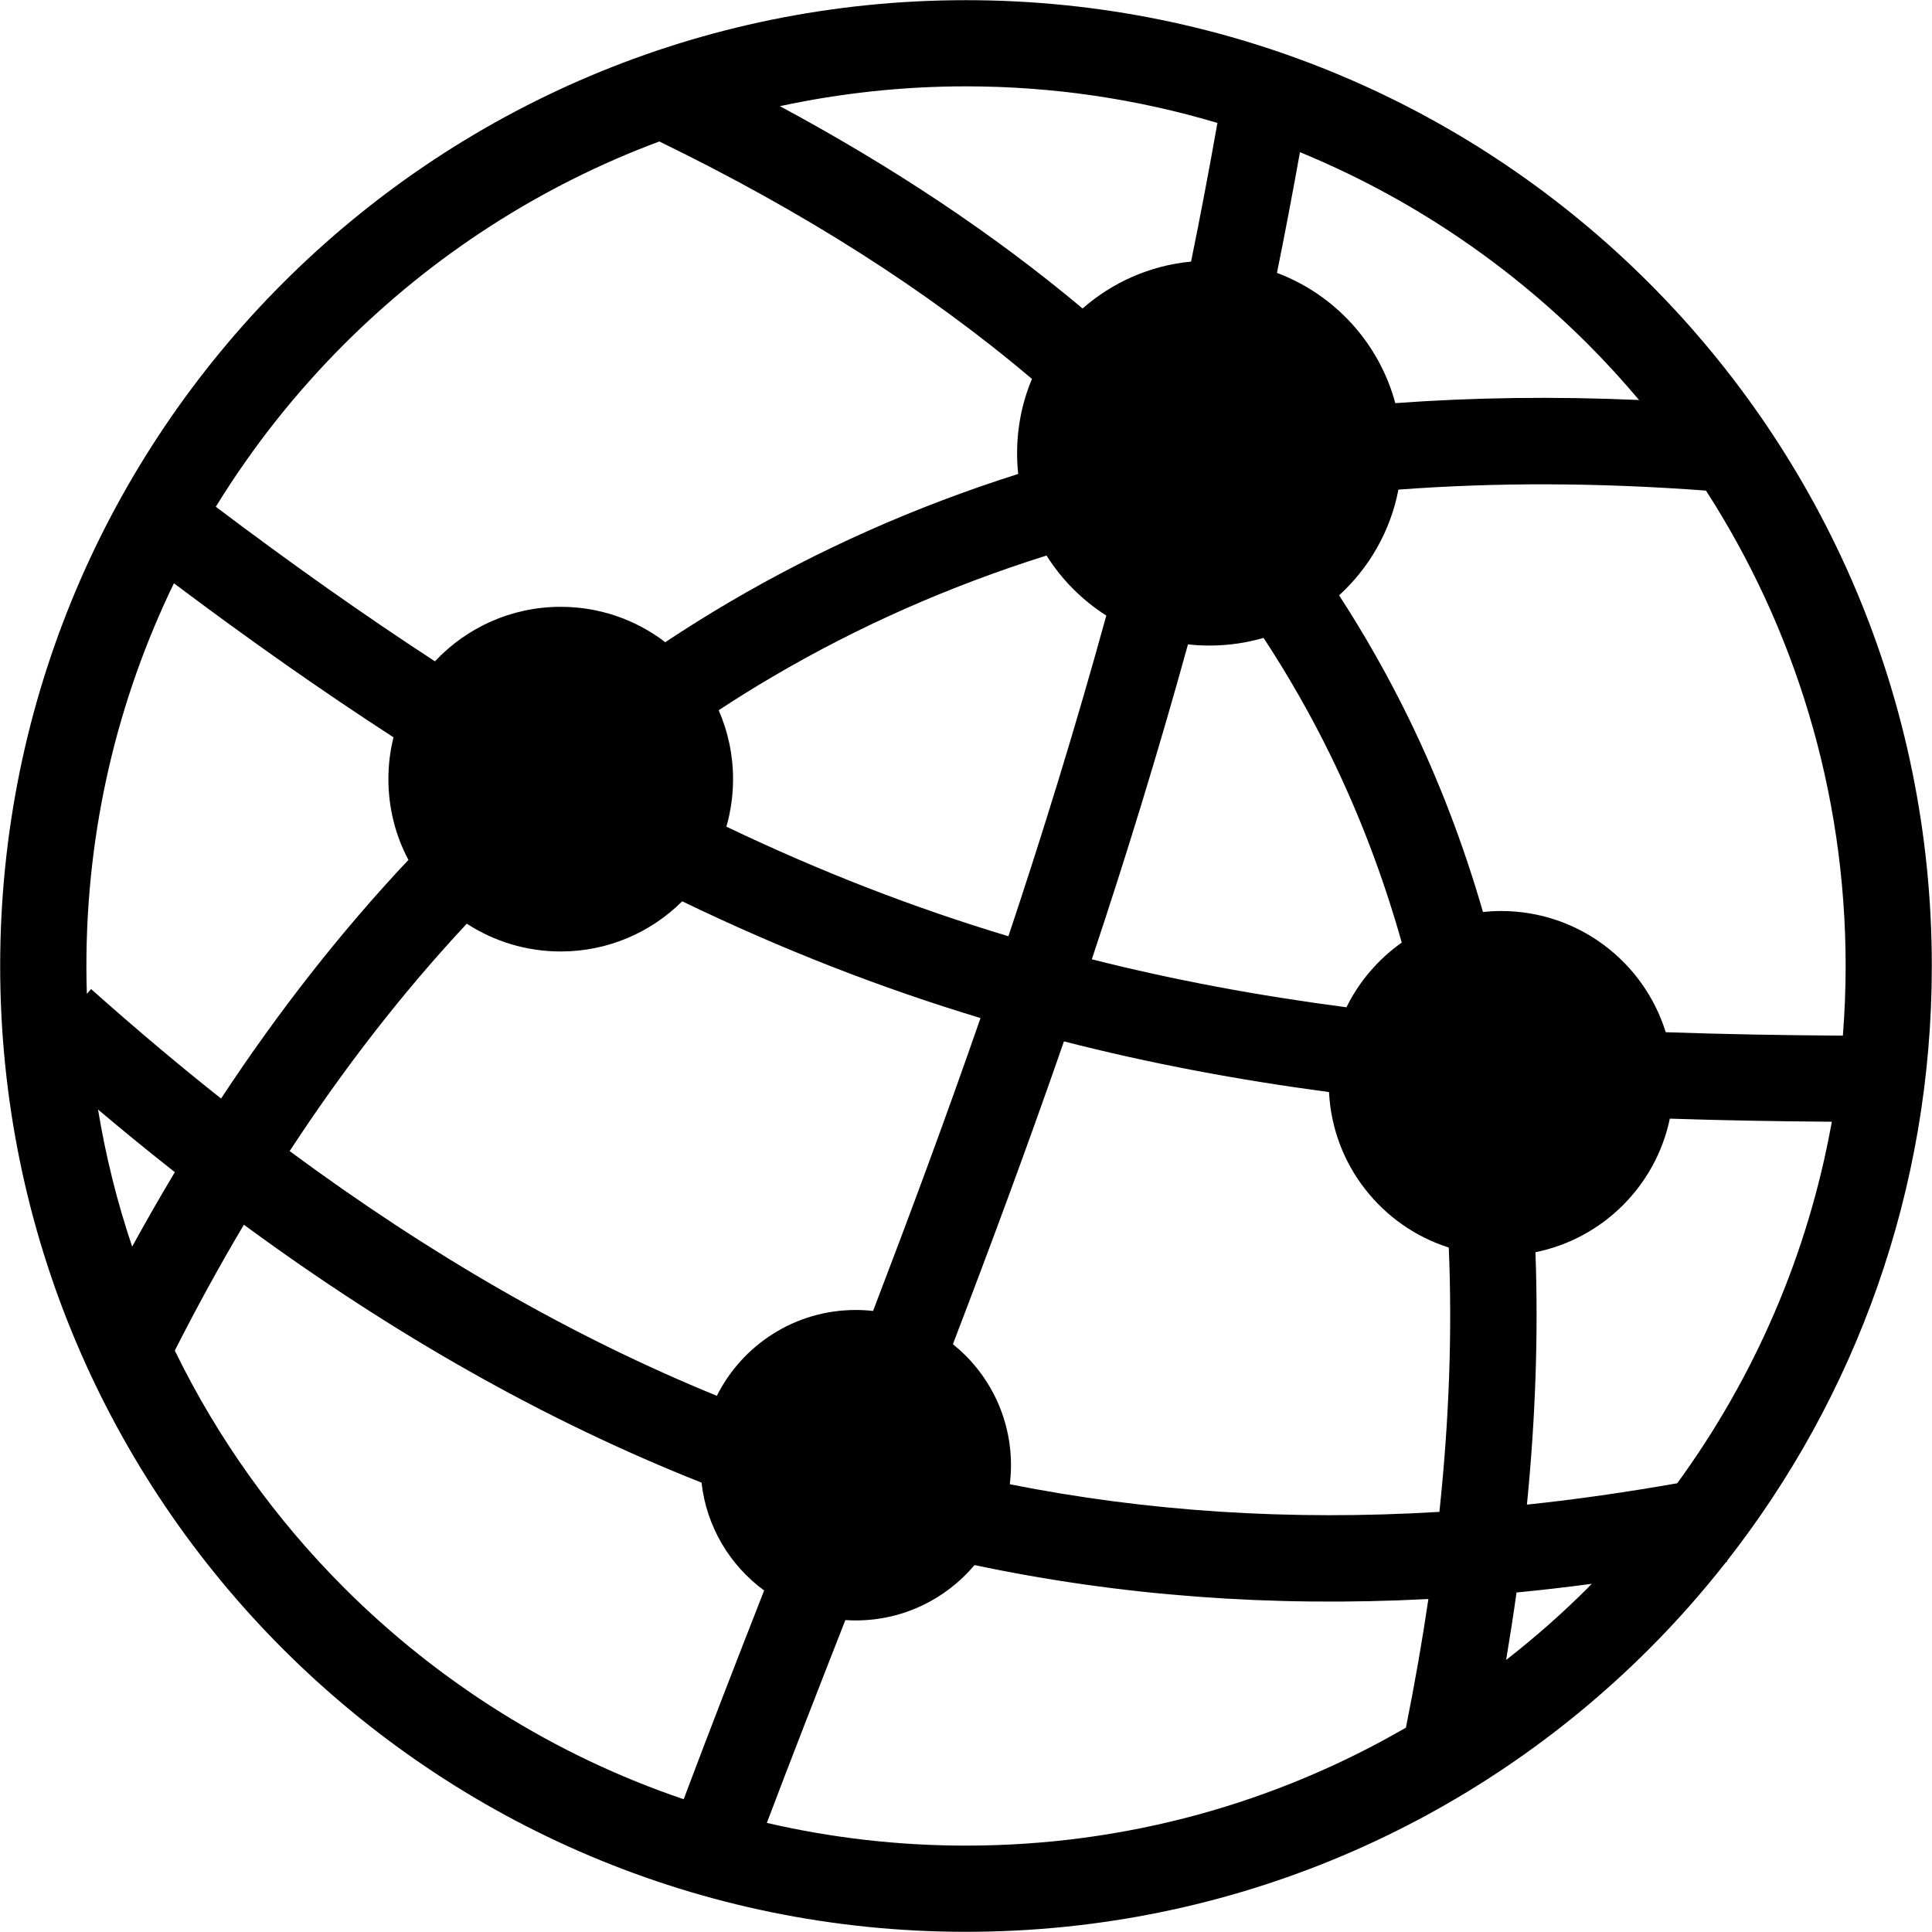
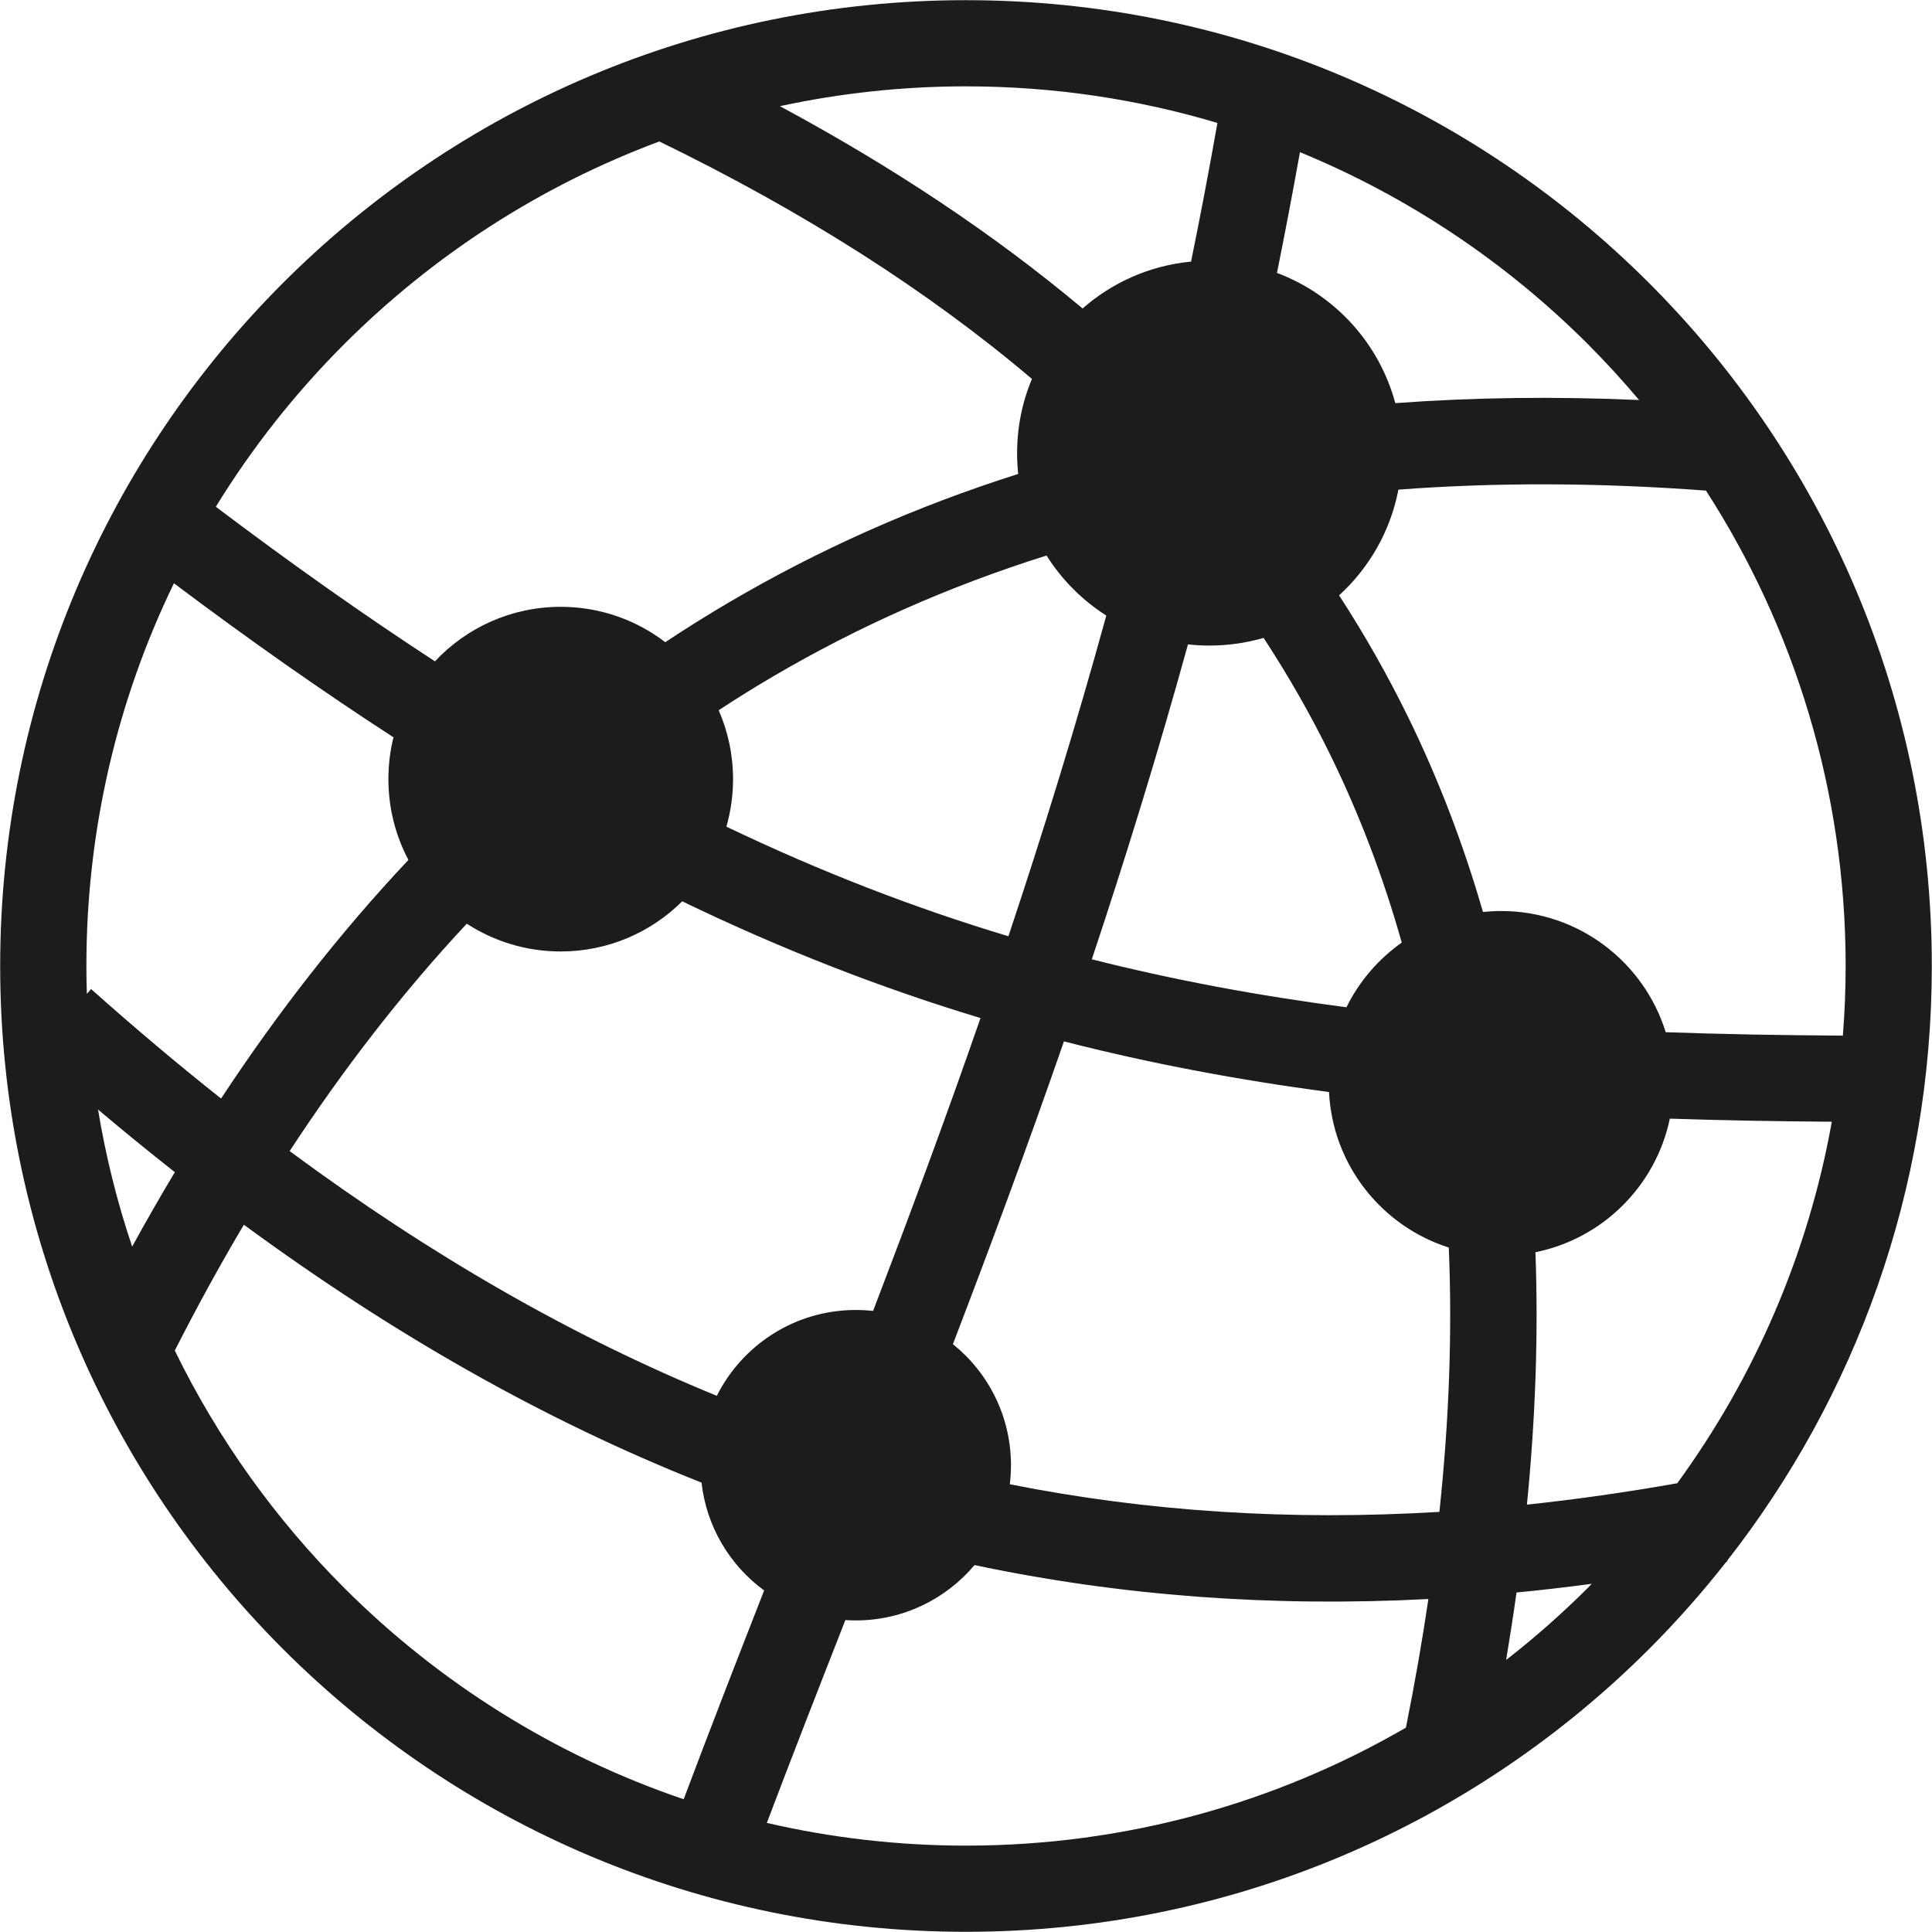
<svg xmlns="http://www.w3.org/2000/svg" version="1.1" id="Layer_1" x="0px" y="0px" width="24px" height="24px" viewBox="0 0 122.88 122.88" enable-background="new 0 0 122.88 122.88" xml:space="preserve">
  <g>
-     <path d="M5.794,62.906c2.755,2.456,5.508,4.778,8.266,6.964c3.64-5.528,7.606-10.597,11.917-15.178 c-0.814-1.533-1.274-3.284-1.274-5.139c0-0.916,0.111-1.805,0.324-2.658c-4.504-2.918-9.139-6.172-13.965-9.798 c-3.569,7.36-5.567,15.617-5.567,24.341h0.012l0,0v0.003H5.494c0,0.592,0.012,1.182,0.03,1.769L5.794,62.906L5.794,62.906z M13.726,32.231c4.831,3.644,9.454,6.91,13.938,9.831c2-2.134,4.846-3.467,7.999-3.467c2.501,0,4.805,0.839,6.65,2.25 c1.32-0.875,2.667-1.719,4.037-2.524c5.708-3.356,11.833-6.093,18.41-8.177c-0.048-0.436-0.07-0.878-0.07-1.322 c0-1.674,0.335-3.27,0.945-4.721c-6.681-5.661-14.593-10.674-23.7-15.103c-7.599,2.83-14.416,7.264-20.044,12.892 C18.783,24.995,16.039,28.467,13.726,32.231L13.726,32.231z M49.604,6.753c7.202,3.876,13.627,8.15,19.251,12.867 c1.88-1.648,4.27-2.732,6.9-2.982c0.59-2.889,1.147-5.826,1.676-8.819c-5.068-1.511-10.434-2.327-15.989-2.327v0.012l0,0h-0.005 V5.492C57.377,5.492,53.42,5.93,49.604,6.753L49.604,6.753z M82.68,9.679c-0.465,2.599-0.952,5.159-1.462,7.678 c3.667,1.376,6.499,4.46,7.526,8.284c4.964-0.365,10.127-0.436,15.504-0.2c-1.036-1.229-2.12-2.417-3.256-3.554 C95.794,16.692,89.583,12.516,82.68,9.679L82.68,9.679z M108.505,31.204c-6.871-0.515-13.387-0.528-19.562-0.063 c-0.506,2.642-1.864,4.982-3.773,6.724c1.624,2.503,3.096,5.097,4.411,7.785c1.916,3.921,3.494,8.039,4.739,12.354 c0.379-0.039,0.764-0.061,1.156-0.061c4.919,0,9.082,3.24,10.468,7.708c3.626,0.127,7.375,0.194,11.267,0.218 c0.115-1.463,0.177-2.938,0.177-4.427h-0.012v-0.003v-0.002h0.012C117.385,50.302,114.124,39.925,108.505,31.204L108.505,31.204z M116.508,71.345c-3.545-0.025-6.974-0.087-10.303-0.197c-0.889,4.27-4.266,7.631-8.547,8.497 c0.188,5.117,0.012,10.467-0.542,16.053c3.139-0.331,6.322-0.787,9.561-1.36C111.56,87.64,114.99,79.823,116.508,71.345 L116.508,71.345z M109.836,99.284l0.012,0.057l-0.066,0.012c-1.521,1.941-3.156,3.787-4.9,5.531 c-11.109,11.109-26.469,17.982-43.438,17.984v0.012h-0.002h-0.003v-0.012c-16.969,0-32.328-6.875-43.442-17.987 C6.887,93.77,0.013,78.41,0.011,61.441H0v-0.003l0,0h0.011c0-16.971,6.876-32.33,17.988-43.442S44.467,0.011,61.437,0.011V0h0.005 l0,0v0.011c16.971,0,32.33,6.874,43.441,17.988c11.112,11.109,17.985,26.468,17.985,43.438h0.012v0.002v0.003h-0.012 C122.868,75.721,118,88.857,109.836,99.284L109.836,99.284z M101.239,100.735c-1.608,0.214-3.202,0.399-4.785,0.552 c-0.197,1.415-0.419,2.844-0.66,4.29c1.826-1.422,3.563-2.952,5.198-4.587L101.239,100.735L101.239,100.735z M89.42,109.882 c0.56-2.785,1.036-5.511,1.429-8.18c-10.021,0.521-19.598-0.202-28.866-2.159c-1.812,2.149-4.521,3.52-7.551,3.52 c-0.225,0-0.447-0.009-0.665-0.022c-1.749,4.461-3.442,8.801-4.994,12.9c4.07,0.943,8.312,1.445,12.665,1.445v-0.012h0.003h0.002 v0.012C71.632,117.386,81.188,114.653,89.42,109.882L89.42,109.882z M43.483,114.436c1.699-4.516,3.395-8.876,5.118-13.278 c-2.17-1.589-3.667-4.045-3.982-6.859c-9.941-3.939-19.579-9.404-29.108-16.404c-1.528,2.574-2.991,5.242-4.393,8.005 c2.739,5.619,6.397,10.717,10.772,15.092C27.899,106.999,35.263,111.648,43.483,114.436L43.483,114.436z M8.406,79.288 c0.882-1.61,1.787-3.188,2.714-4.735c-1.63-1.283-3.259-2.612-4.885-3.984C6.728,73.56,7.458,76.477,8.406,79.288L8.406,79.288z M45.71,45.173c0.587,1.342,0.914,2.823,0.914,4.381c0,1.048-0.149,2.063-0.424,3.023c6.021,2.88,11.939,5.166,17.937,6.971 c2.18-6.527,4.275-13.305,6.226-20.396c-1.533-0.976-2.833-2.282-3.801-3.819c-6.245,1.964-12.046,4.547-17.439,7.717 C47.969,43.728,46.828,44.438,45.71,45.173L45.71,45.173z M43.39,57.325c-1.981,1.973-4.712,3.191-7.728,3.191 c-2.202,0-4.254-0.651-5.974-1.767c-4.07,4.359-7.816,9.191-11.266,14.463c8.935,6.604,17.935,11.79,27.171,15.565 c1.622-3.236,4.971-5.459,8.837-5.459c0.372,0,0.737,0.021,1.1,0.062c2.297-6.002,4.599-12.19,6.833-18.629 C56.01,62.831,49.751,60.396,43.39,57.325L43.39,57.325z M80.367,40.572c-1.091,0.317-2.245,0.487-3.44,0.487 c-0.462,0-0.92-0.023-1.369-0.075c-1.923,6.962-3.978,13.62-6.116,20.03c5.25,1.327,10.606,2.32,16.195,3.051 c0.813-1.649,2.027-3.062,3.518-4.114c-1.175-4.168-2.683-8.13-4.52-11.89C83.369,45.472,81.945,42.979,80.367,40.572 L80.367,40.572z M92.146,79.347c-4.257-1.355-7.386-5.24-7.617-9.889c-5.808-0.773-11.386-1.821-16.86-3.223 c-2.309,6.662-4.688,13.06-7.062,19.257c2.252,1.81,3.694,4.588,3.694,7.699c0,0.41-0.027,0.813-0.075,1.211 c8.756,1.741,17.821,2.329,27.323,1.757C92.175,90.272,92.37,84.671,92.146,79.347L92.146,79.347z" />
+     <path fill="rgb(28, 28, 28)" d="M5.794,62.906c2.755,2.456,5.508,4.778,8.266,6.964c3.64-5.528,7.606-10.597,11.917-15.178 c-0.814-1.533-1.274-3.284-1.274-5.139c0-0.916,0.111-1.805,0.324-2.658c-4.504-2.918-9.139-6.172-13.965-9.798 c-3.569,7.36-5.567,15.617-5.567,24.341h0.012l0,0v0.003H5.494c0,0.592,0.012,1.182,0.03,1.769L5.794,62.906L5.794,62.906z M13.726,32.231c4.831,3.644,9.454,6.91,13.938,9.831c2-2.134,4.846-3.467,7.999-3.467c2.501,0,4.805,0.839,6.65,2.25 c1.32-0.875,2.667-1.719,4.037-2.524c5.708-3.356,11.833-6.093,18.41-8.177c-0.048-0.436-0.07-0.878-0.07-1.322 c0-1.674,0.335-3.27,0.945-4.721c-6.681-5.661-14.593-10.674-23.7-15.103c-7.599,2.83-14.416,7.264-20.044,12.892 C18.783,24.995,16.039,28.467,13.726,32.231L13.726,32.231z M49.604,6.753c7.202,3.876,13.627,8.15,19.251,12.867 c1.88-1.648,4.27-2.732,6.9-2.982c0.59-2.889,1.147-5.826,1.676-8.819c-5.068-1.511-10.434-2.327-15.989-2.327v0.012l0,0h-0.005 V5.492C57.377,5.492,53.42,5.93,49.604,6.753L49.604,6.753z M82.68,9.679c-0.465,2.599-0.952,5.159-1.462,7.678 c3.667,1.376,6.499,4.46,7.526,8.284c4.964-0.365,10.127-0.436,15.504-0.2c-1.036-1.229-2.12-2.417-3.256-3.554 C95.794,16.692,89.583,12.516,82.68,9.679L82.68,9.679z M108.505,31.204c-6.871-0.515-13.387-0.528-19.562-0.063 c-0.506,2.642-1.864,4.982-3.773,6.724c1.624,2.503,3.096,5.097,4.411,7.785c1.916,3.921,3.494,8.039,4.739,12.354 c0.379-0.039,0.764-0.061,1.156-0.061c4.919,0,9.082,3.24,10.468,7.708c3.626,0.127,7.375,0.194,11.267,0.218 c0.115-1.463,0.177-2.938,0.177-4.427h-0.012v-0.003v-0.002h0.012C117.385,50.302,114.124,39.925,108.505,31.204L108.505,31.204z M116.508,71.345c-3.545-0.025-6.974-0.087-10.303-0.197c-0.889,4.27-4.266,7.631-8.547,8.497 c0.188,5.117,0.012,10.467-0.542,16.053c3.139-0.331,6.322-0.787,9.561-1.36C111.56,87.64,114.99,79.823,116.508,71.345 L116.508,71.345z M109.836,99.284l0.012,0.057l-0.066,0.012c-1.521,1.941-3.156,3.787-4.9,5.531 c-11.109,11.109-26.469,17.982-43.438,17.984v0.012h-0.002h-0.003v-0.012c-16.969,0-32.328-6.875-43.442-17.987 C6.887,93.77,0.013,78.41,0.011,61.441H0v-0.003l0,0h0.011c0-16.971,6.876-32.33,17.988-43.442S44.467,0.011,61.437,0.011V0h0.005 l0,0v0.011c16.971,0,32.33,6.874,43.441,17.988c11.112,11.109,17.985,26.468,17.985,43.438h0.012v0.002v0.003h-0.012 C122.868,75.721,118,88.857,109.836,99.284L109.836,99.284z M101.239,100.735c-1.608,0.214-3.202,0.399-4.785,0.552 c-0.197,1.415-0.419,2.844-0.66,4.29c1.826-1.422,3.563-2.952,5.198-4.587L101.239,100.735L101.239,100.735z M89.42,109.882 c0.56-2.785,1.036-5.511,1.429-8.18c-10.021,0.521-19.598-0.202-28.866-2.159c-1.812,2.149-4.521,3.52-7.551,3.52 c-0.225,0-0.447-0.009-0.665-0.022c-1.749,4.461-3.442,8.801-4.994,12.9c4.07,0.943,8.312,1.445,12.665,1.445v-0.012h0.003h0.002 v0.012C71.632,117.386,81.188,114.653,89.42,109.882L89.42,109.882z M43.483,114.436c1.699-4.516,3.395-8.876,5.118-13.278 c-2.17-1.589-3.667-4.045-3.982-6.859c-9.941-3.939-19.579-9.404-29.108-16.404c-1.528,2.574-2.991,5.242-4.393,8.005 c2.739,5.619,6.397,10.717,10.772,15.092C27.899,106.999,35.263,111.648,43.483,114.436L43.483,114.436z M8.406,79.288 c0.882-1.61,1.787-3.188,2.714-4.735c-1.63-1.283-3.259-2.612-4.885-3.984C6.728,73.56,7.458,76.477,8.406,79.288L8.406,79.288z M45.71,45.173c0.587,1.342,0.914,2.823,0.914,4.381c0,1.048-0.149,2.063-0.424,3.023c6.021,2.88,11.939,5.166,17.937,6.971 c2.18-6.527,4.275-13.305,6.226-20.396c-1.533-0.976-2.833-2.282-3.801-3.819c-6.245,1.964-12.046,4.547-17.439,7.717 C47.969,43.728,46.828,44.438,45.71,45.173L45.71,45.173z M43.39,57.325c-1.981,1.973-4.712,3.191-7.728,3.191 c-2.202,0-4.254-0.651-5.974-1.767c-4.07,4.359-7.816,9.191-11.266,14.463c8.935,6.604,17.935,11.79,27.171,15.565 c1.622-3.236,4.971-5.459,8.837-5.459c0.372,0,0.737,0.021,1.1,0.062c2.297-6.002,4.599-12.19,6.833-18.629 C56.01,62.831,49.751,60.396,43.39,57.325L43.39,57.325z M80.367,40.572c-1.091,0.317-2.245,0.487-3.44,0.487 c-0.462,0-0.92-0.023-1.369-0.075c-1.923,6.962-3.978,13.62-6.116,20.03c5.25,1.327,10.606,2.32,16.195,3.051 c0.813-1.649,2.027-3.062,3.518-4.114c-1.175-4.168-2.683-8.13-4.52-11.89C83.369,45.472,81.945,42.979,80.367,40.572 L80.367,40.572z M92.146,79.347c-4.257-1.355-7.386-5.24-7.617-9.889c-5.808-0.773-11.386-1.821-16.86-3.223 c-2.309,6.662-4.688,13.06-7.062,19.257c2.252,1.81,3.694,4.588,3.694,7.699c0,0.41-0.027,0.813-0.075,1.211 c8.756,1.741,17.821,2.329,27.323,1.757C92.175,90.272,92.37,84.671,92.146,79.347L92.146,79.347z" />
  </g>
</svg>
